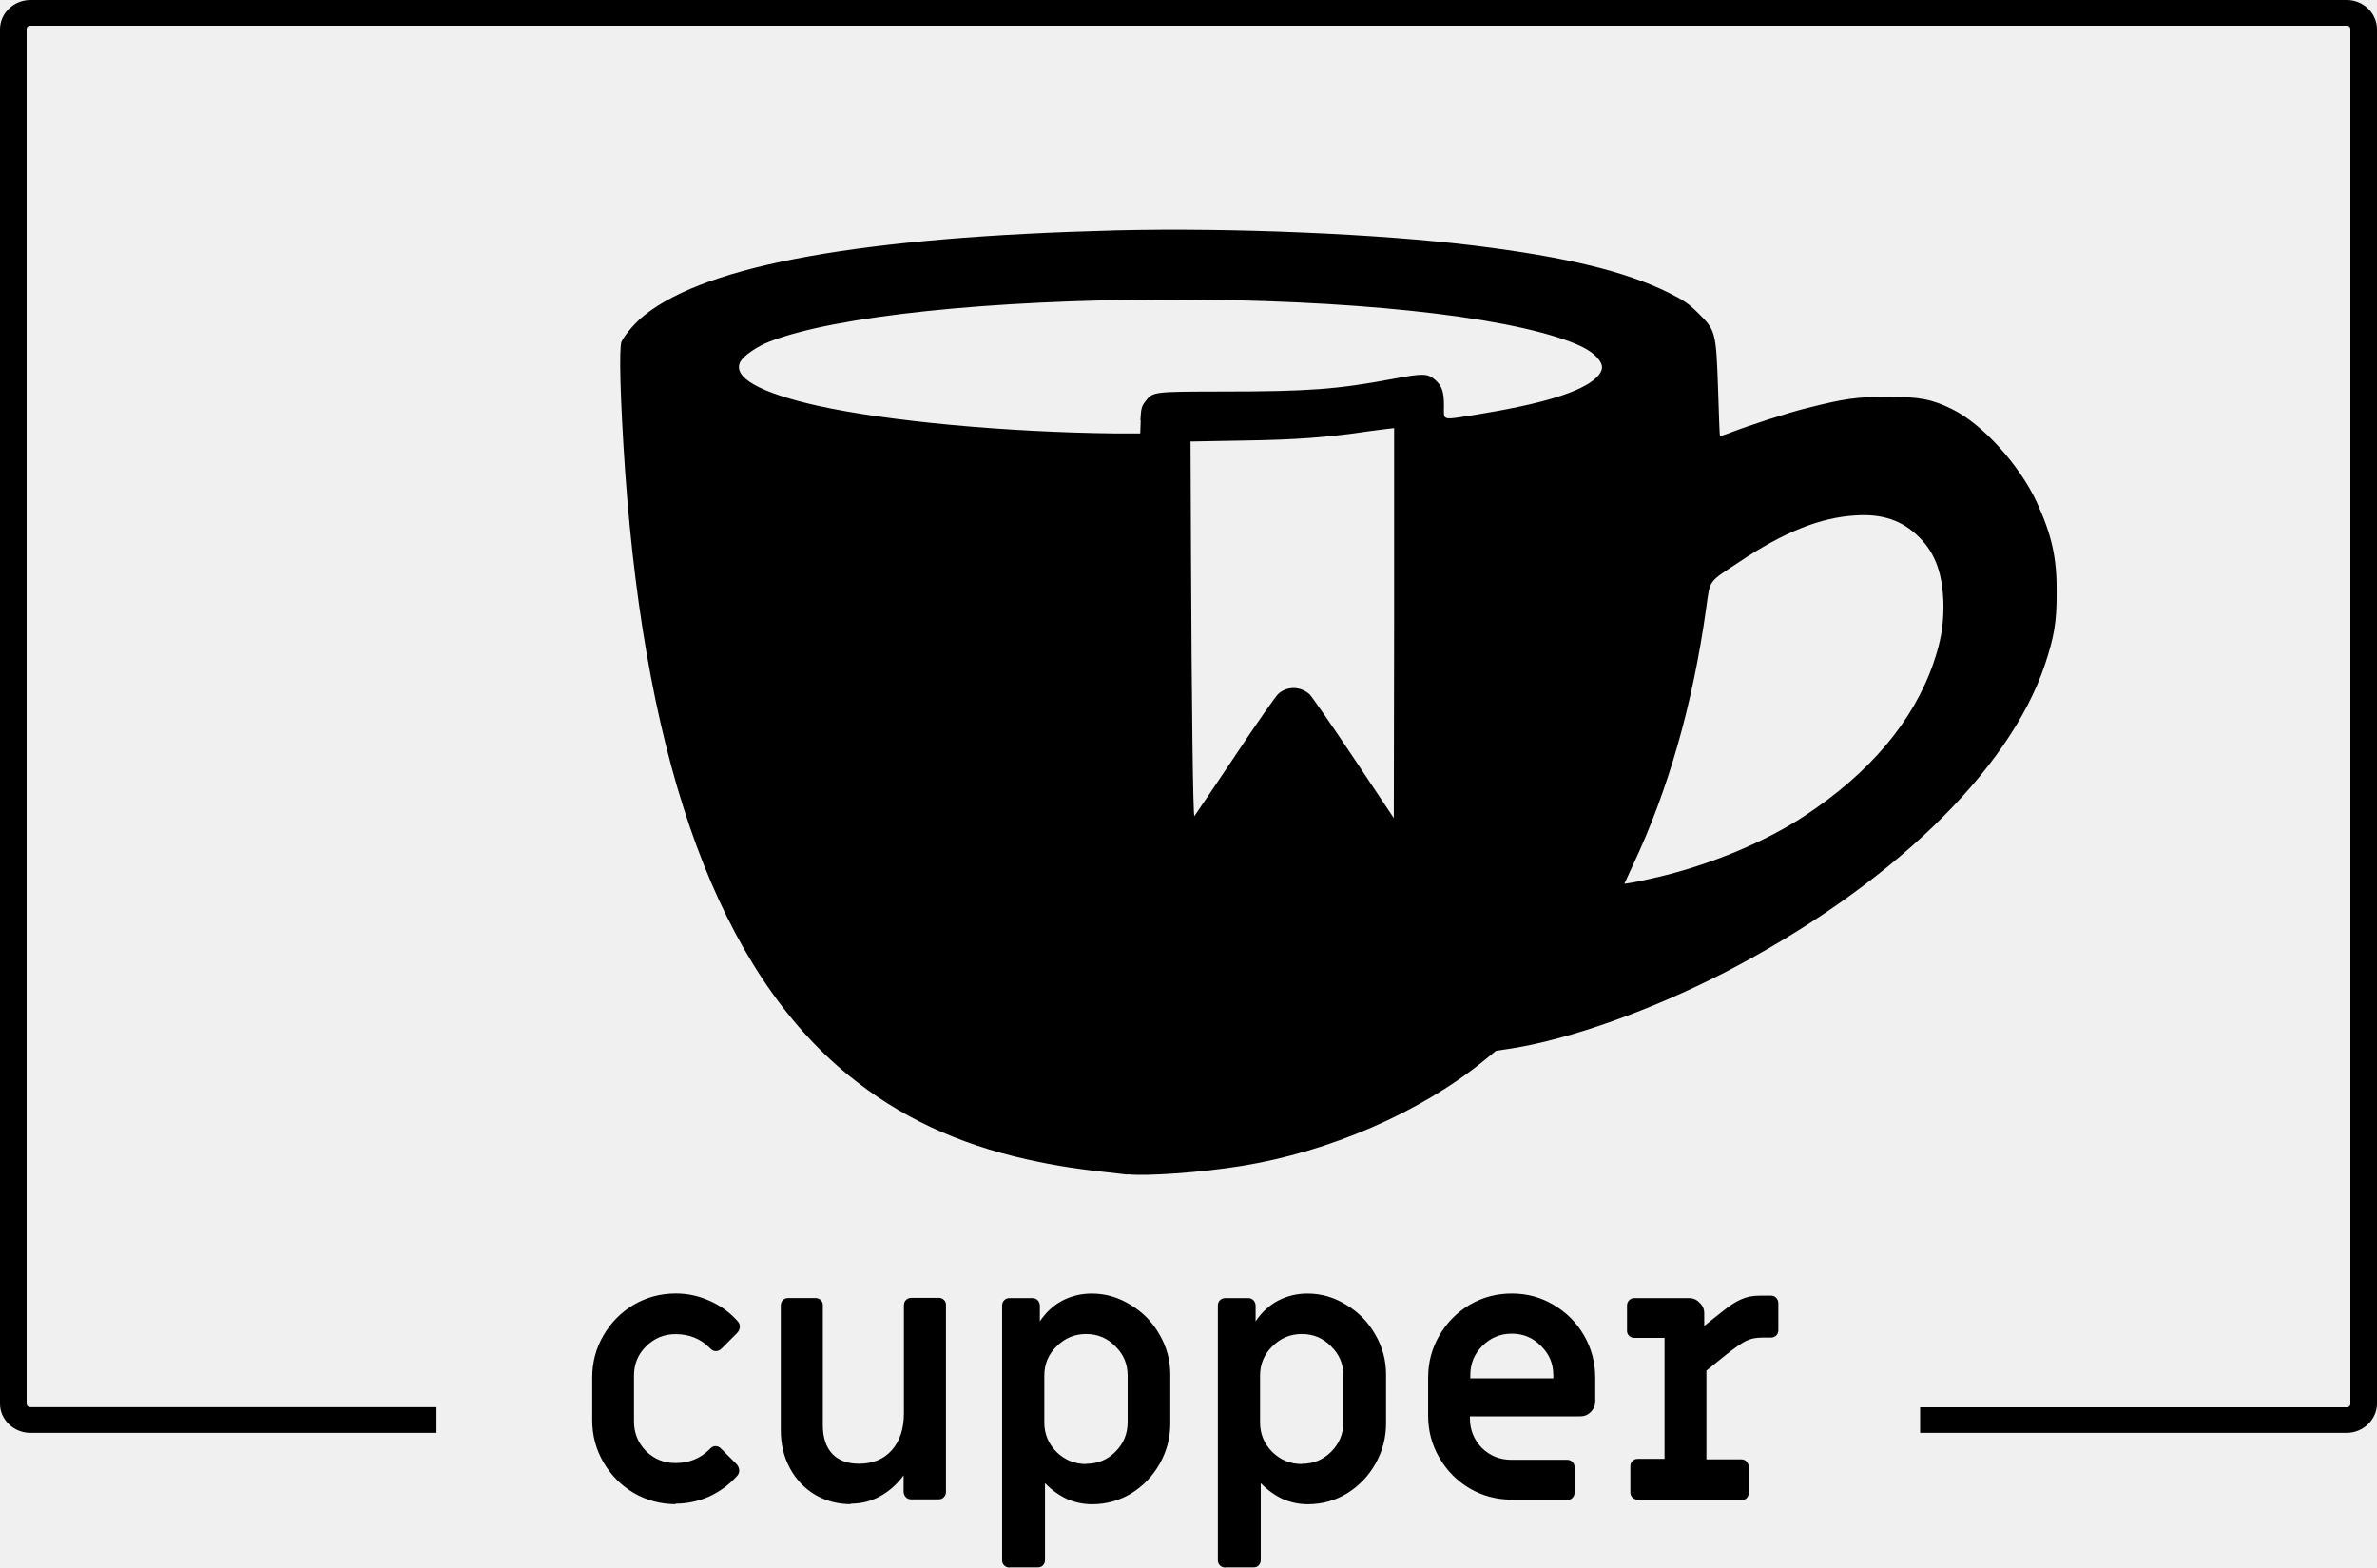
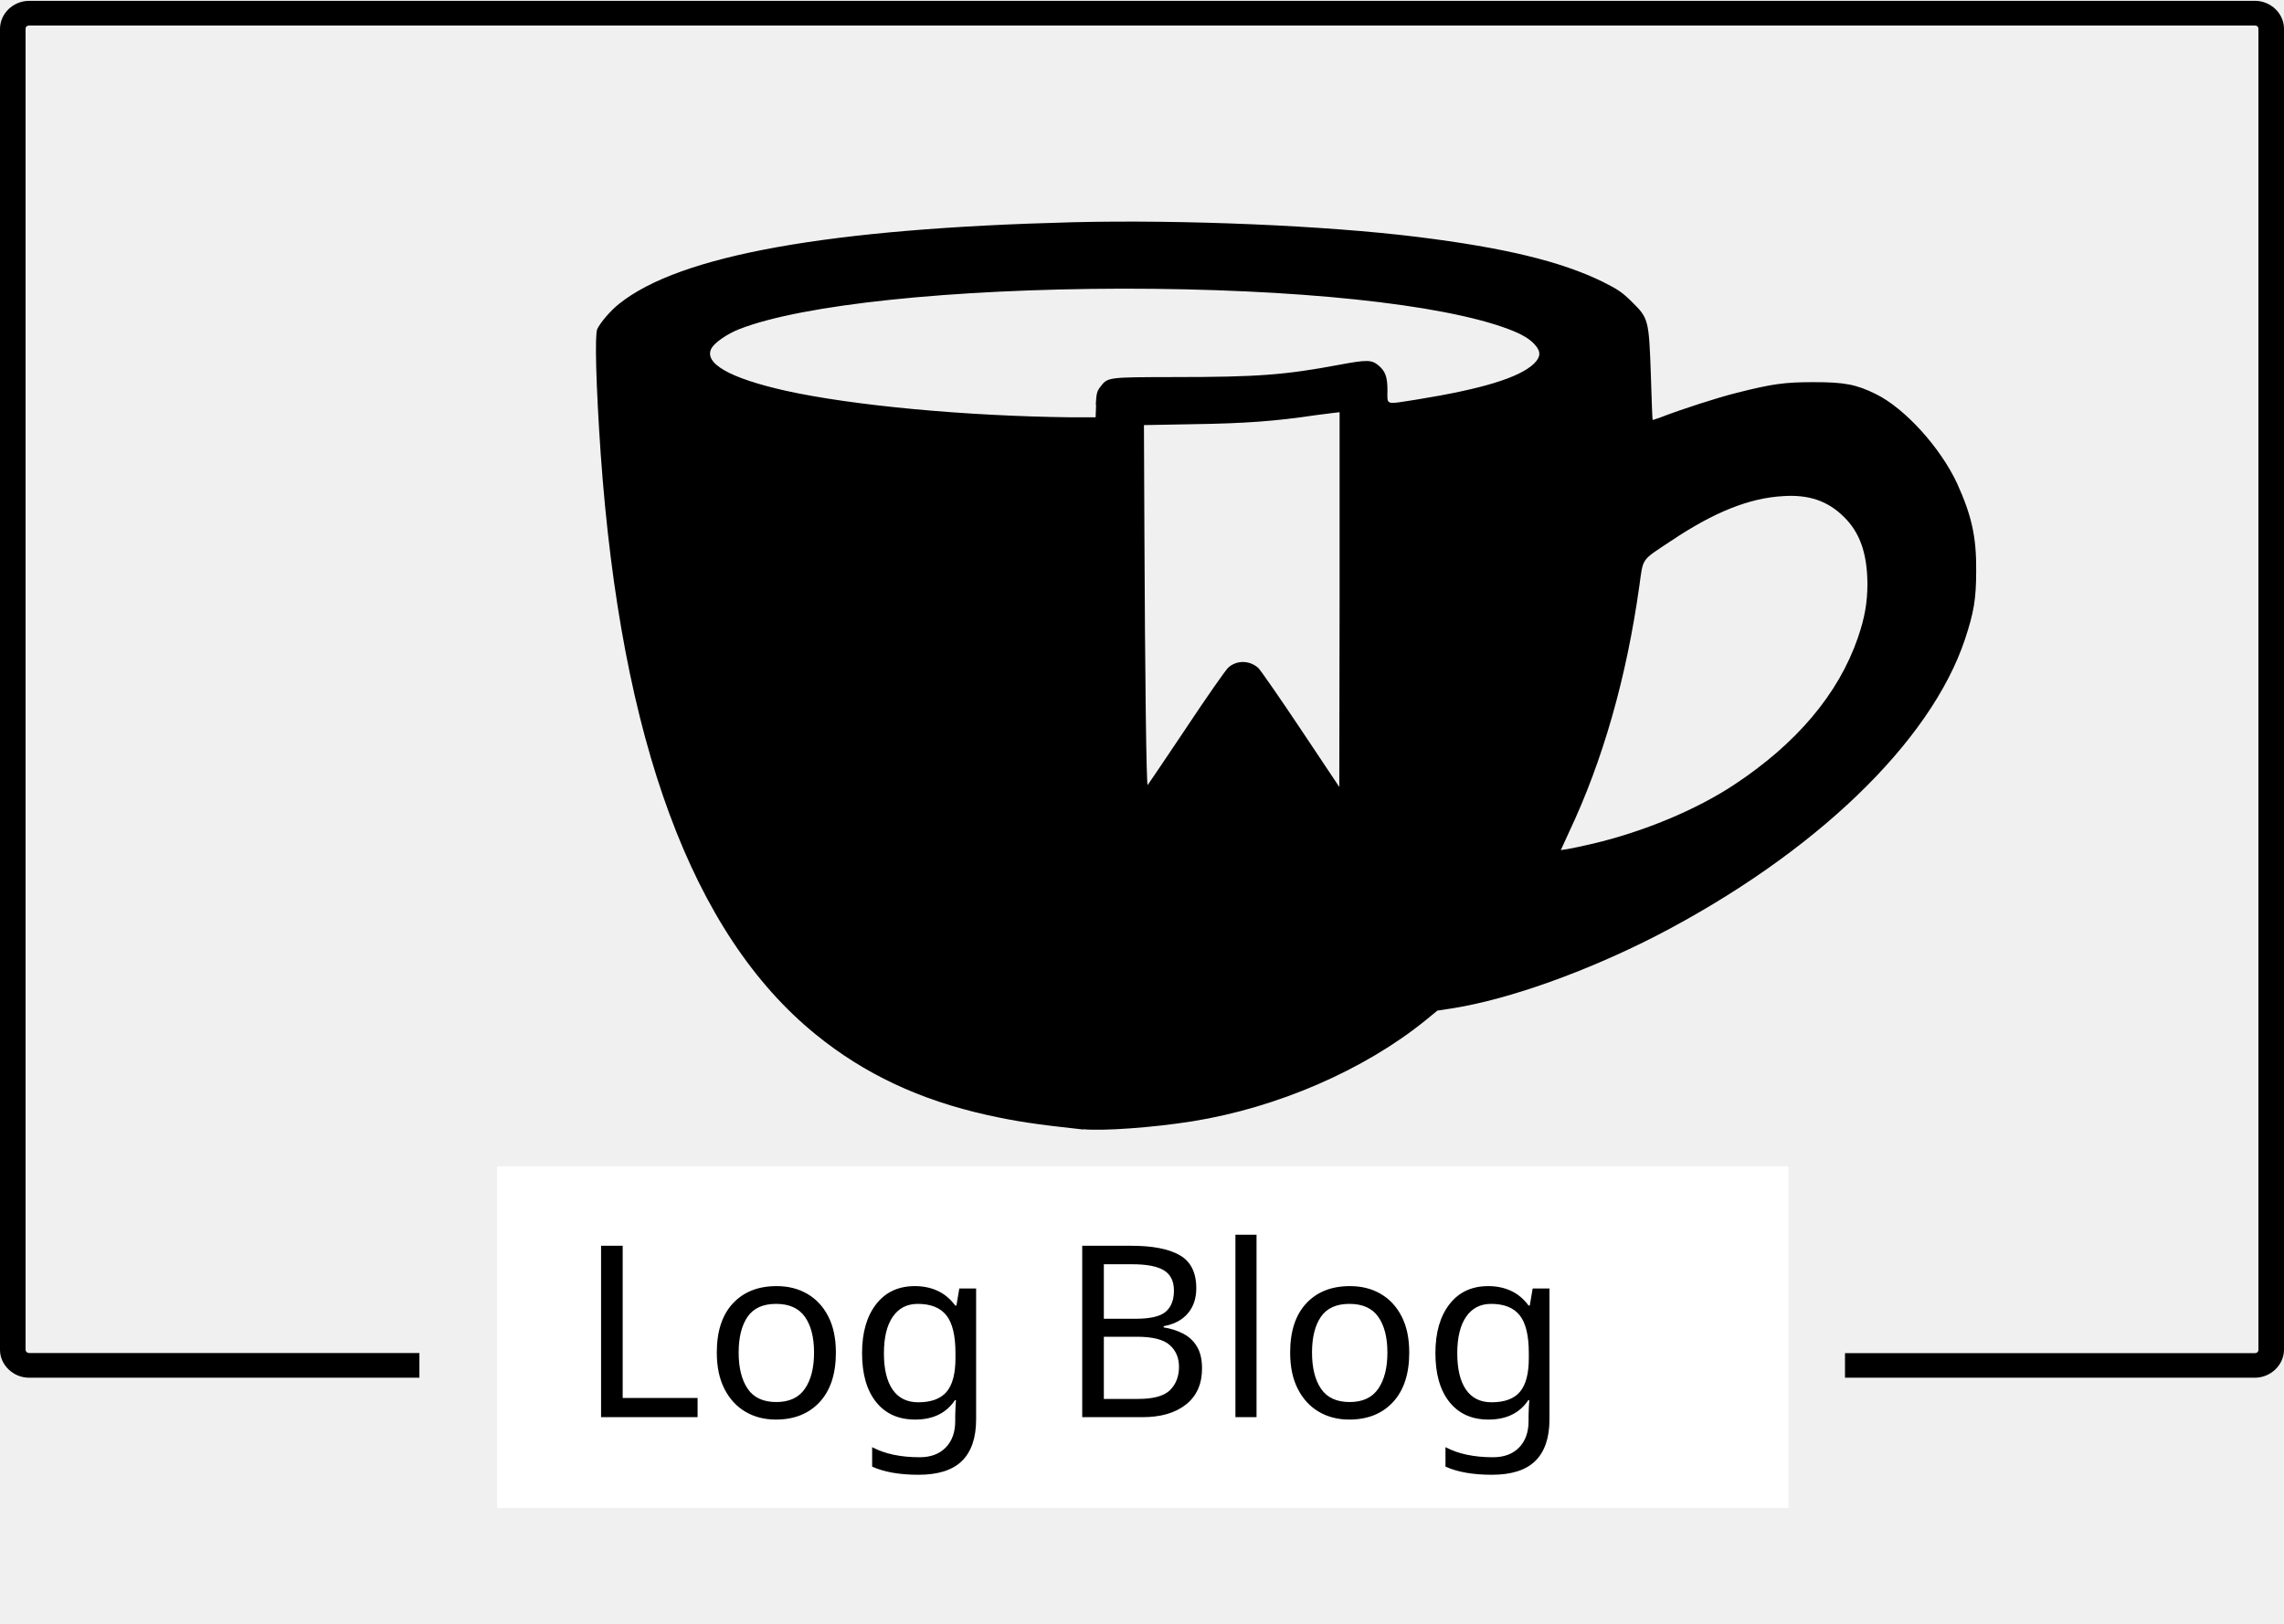
- <svg xmlns="http://www.w3.org/2000/svg" viewBox="0 0 152.7 100.69">
-   <path d="M1.96 0C.88 0 0 .85 0 1.88v88.3c0 1 .88 1.86 1.94 1.86h26.1v-1.65H1.96c-.15 0-.25-.1-.25-.23V1.87c0-.14.1-.22.24-.22h148.8c.15 0 .24.08.24.23v88.3c0 .13-.1.22-.24.22h-27.4v1.64h27.4c1.07 0 1.95-.86 1.95-1.88V1.87c0-1.02-.88-1.87-1.94-1.87H1.96z" white-space="normal" style="text-decoration-color:#000000;isolation:auto;mix-blend-mode:normal;text-indent:0;block-progression:tb;text-decoration-line:none;text-transform:none;text-decoration-style:solid" color="#000" solid-color="#000000" />
-   <path d="M72.43 75.45c-3.22-.35-4.48-.54-6.43-.97-4.5-1-8.23-2.75-11.48-5.4-8.24-6.7-13-19.6-14.36-38.8-.32-4.66-.4-7.98-.23-8.34.25-.5.93-1.27 1.48-1.7 4.06-3.24 14-5.02 30.3-5.44 7.44-.18 16.9.22 23.04.98 5.87.73 9.62 1.64 12.4 3 1.04.52 1.3.7 1.95 1.34 1.12 1.1 1.14 1.2 1.27 4.88.05 1.65.1 3 .12 3.02 0 0 .25-.07.54-.18 1.34-.52 3.74-1.3 5.06-1.63 2.38-.6 3.17-.72 5.18-.72 2.04 0 2.84.15 4.15.8 1.93.95 4.3 3.56 5.42 5.96.97 2.14 1.3 3.56 1.28 5.85 0 1.9-.16 2.8-.75 4.58-2.3 6.9-10.07 14.34-20.6 19.8-4.68 2.4-9.83 4.25-13.62 4.86l-1.05.16-.82.67c-4.08 3.3-9.88 5.82-15.56 6.73-2.63.42-6 .66-7.3.53zm34.03-19.1c3.4-.8 6.9-2.25 9.45-3.93 4.18-2.75 7-6.07 8.3-9.84.46-1.34.64-2.35.64-3.64-.02-2-.5-3.4-1.58-4.45-1.07-1.06-2.34-1.5-4.08-1.38-2.25.13-4.6 1.07-7.45 2.98-2.05 1.36-1.87 1.1-2.14 3.02-.86 6.16-2.45 11.7-4.7 16.46l-.55 1.2.46-.07c.26-.04 1-.2 1.64-.35zm-27.14-7.77c1.38-2.07 2.65-3.9 2.82-4.03.58-.5 1.44-.46 2 .06.16.17 1.45 2.02 2.85 4.12l2.55 3.82.02-12.5V27.5c-.02 0-.74.08-1.62.2-2.67.4-4.73.55-8.16.6l-3.3.06.03 7.1c.04 9.5.13 17.06.22 16.96.04-.04 1.2-1.77 2.6-3.85zm-6.06-21.57c.04-.75.07-.9.3-1.2.5-.66.47-.65 4.97-.66 5.52 0 7.38-.14 11-.82 1.87-.35 2.17-.34 2.63.04.47.4.6.78.6 1.68 0 1-.2.94 1.98.6 4.34-.7 6.84-1.46 7.82-2.4.45-.45.47-.8.06-1.26-.35-.4-.9-.72-1.78-1.05-4.46-1.68-14.23-2.7-25.75-2.7-11.48.02-21.44 1.06-25.65 2.7-.84.33-1.65.9-1.87 1.28-.55 1 1.2 2 4.94 2.84 4.5 1 12.1 1.7 19.08 1.78h1.66l.03-.84zM43.42 96.62q-1.468 0-2.71-.723-1.22-.723-1.943-1.965-.723-1.243-.723-2.71v-2.734q0-1.47.723-2.71t1.942-1.966q1.24-.723 2.71-.723 1.13 0 2.17.47 1.03.45 1.78 1.29.16.16.16.36 0 .25-.21.45l-.97.97q-.16.16-.37.16t-.39-.21q-.88-.88-2.19-.88-1.11 0-1.9.79-.77.76-.77 1.87v2.96q0 1.1.77 1.89.79.77 1.89.77 1.31 0 2.19-.88.18-.21.38-.21t.36.16l.97.97q.2.2.2.45 0 .2-.16.36-.75.83-1.79 1.31-1.04.45-2.17.45zm11.26 0q-1.288 0-2.327-.61-1.016-.61-1.604-1.694-.59-1.084-.59-2.44v-8.02q0-.203.13-.338t.34-.136h1.76q.2 0 .34.136t.13.34v7.68q0 1.197.61 1.852.61.632 1.71.632 1.33 0 2.1-.858.79-.88.79-2.395v-6.92q0-.21.13-.34t.34-.14h1.76q.2 0 .34.13t.13.34v12q0 .2-.14.34t-.34.13h-1.76q-.21 0-.34-.14t-.14-.34v-1.06q-.63.86-1.52 1.35-.86.47-1.9.47zm10.17 4.07q-.203 0-.34-.136t-.134-.338V83.86q0-.203.135-.338t.34-.136h1.47q.21 0 .34.136t.14.34v1.015q.59-.88 1.45-1.333.88-.45 1.88-.45 1.33 0 2.49.72 1.18.702 1.86 1.9.7 1.196.7 2.574v3.14q0 1.378-.67 2.576t-1.83 1.92q-1.15.7-2.53.7-.83 0-1.62-.34-.762-.36-1.4-1.015v4.94q0 .2-.13.34t-.34.13h-1.77zm4.925-6.664q1.107 0 1.875-.768.79-.79.79-1.898v-3.004q0-1.107-.79-1.875-.768-.79-1.875-.79t-1.898.79q-.79.77-.79 1.88v3.01q0 1.11.79 1.9.79.77 1.898.77zm8.935 6.664q-.203 0-.34-.136t-.134-.338V83.86q0-.203.135-.338t.34-.136h1.47q.21 0 .34.136t.14.34v1.015q.59-.88 1.45-1.333.88-.45 1.88-.45 1.33 0 2.49.72 1.18.702 1.86 1.9.7 1.196.7 2.574v3.14q0 1.378-.67 2.576t-1.83 1.92q-1.15.7-2.53.7-.83 0-1.62-.34-.762-.36-1.4-1.015v4.94q0 .2-.13.34t-.34.13h-1.77zm4.925-6.664q1.107 0 1.875-.768.79-.79.79-1.898v-3.004q0-1.107-.79-1.875-.768-.79-1.875-.79t-1.898.79q-.79.77-.79 1.88v3.01q0 1.11.79 1.9.79.77 1.898.77zM97.12 96.33q-1.468 0-2.71-.723-1.22-.723-1.943-1.965-.723-1.243-.723-2.71v-2.44q0-1.47.722-2.71t1.943-1.967q1.24-.723 2.71-.723t2.68.723q1.24.723 1.96 1.966.72 1.25.72 2.71v1.52q0 .41-.3.7-.27.27-.68.27h-7.07v.12q0 1.11.76 1.9.79.77 1.9.77h3.59q.2 0 .34.14t.13.34v1.63q0 .21-.14.34t-.338.14H97.1zm2.666-7.794v-.203q0-1.107-.79-1.875-.77-.79-1.876-.79t-1.898.79q-.768.768-.768 1.875v.203h5.33zm5.424 7.794q-.203 0-.34-.136t-.134-.338v-1.672q0-.203.135-.34t.34-.134h1.72v-7.77h-1.94q-.2 0-.34-.137t-.13-.34V83.86q0-.203.14-.34t.34-.134h3.5q.41 0 .68.294.3.27.3.677v.813l1.22-.97q.68-.543 1.18-.746.5-.226 1.18-.226h.7q.21 0 .34.135t.14.34v1.738q0 .21-.13.34t-.34.14h-.58q-.59 0-1.02.21-.43.21-1.31.91l-1.24 1v5.7h2.238q.21 0 .34.14t.14.34v1.67q0 .21-.132.34t-.34.14h-6.59z" />
+ <svg xmlns="http://www.w3.org/2000/svg" width="1484" height="1055" xml:space="preserve" overflow="hidden">
+   <defs>
+     <clipPath id="clip0">
+       <path d="M1320 627 2804 627 2804 1607 2481.45 1607 2481.45 1384.79 1642.55 1384.79 1642.55 1607 1320 1607Z" fill-rule="evenodd" clip-rule="evenodd" />
+     </clipPath>
+   </defs>
+   <g transform="translate(-1320 -627)">
+     <g clip-path="url(#clip0)">
+       <g>
+         <g>
+           <path d="M19.048 0C8.552 0 0 8.261 0 18.271L0 876.406C0 886.124 8.552 894.482 18.854 894.482L272.504 894.482 272.504 878.446 19.048 878.446C17.59 878.446 16.619 877.474 16.619 876.211L16.619 18.173C16.619 16.813 17.59 16.035 18.951 16.035L1465.05 16.035C1466.51 16.035 1467.38 16.813 1467.38 18.271L1467.38 876.406C1467.38 877.669 1466.41 878.544 1465.05 878.544L1198.76 878.544 1198.76 894.482 1465.05 894.482C1475.45 894.482 1484 886.124 1484 876.211L1484 18.173C1484 8.261 1475.45 0 1465.15 0L19.048 0Z" transform="matrix(1 0 0 1.00037 1320 627.544)" />
+           <path d="M703.904 733.253C672.611 729.852 660.365 728.005 641.415 723.827 597.682 714.108 561.432 697.101 529.847 671.347 449.768 606.234 403.508 480.867 390.291 294.273 387.181 248.985 386.404 216.72 388.056 213.222 390.485 208.363 397.094 200.879 402.439 196.7 441.896 165.213 538.497 147.914 696.907 143.832 769.212 142.083 861.148 145.97 920.819 153.356 977.866 160.451 1014.31 169.295 1041.33 182.512 1051.43 187.565 1053.96 189.314 1060.28 195.534 1071.16 206.224 1071.36 207.196 1072.62 242.96 1073.11 258.995 1073.59 272.115 1073.79 272.31 1073.79 272.31 1076.22 271.629 1079.03 270.56 1092.06 265.507 1115.38 257.926 1128.21 254.719 1151.34 248.888 1159.02 247.722 1178.55 247.722 1198.38 247.722 1206.15 249.18 1218.88 255.497 1237.64 264.729 1260.67 290.094 1271.56 313.418 1280.98 334.216 1284.19 348.016 1284 370.271 1284 388.736 1282.44 397.483 1276.71 414.781 1254.35 481.838 1178.84 554.143 1076.51 607.206 1031.03 630.53 980.976 648.509 944.143 654.437L933.938 655.992 925.969 662.503C886.318 694.574 829.952 719.065 774.751 727.908 749.192 731.99 716.441 734.322 703.807 733.059ZM1034.62 547.632C1067.66 539.857 1101.68 525.766 1126.46 509.439 1167.08 482.713 1194.49 450.448 1207.12 413.81 1211.59 400.787 1213.34 390.971 1213.34 378.435 1213.15 358.998 1208.48 345.392 1197.99 335.188 1187.59 324.886 1175.25 320.61 1158.34 321.776 1136.47 323.04 1113.63 332.175 1085.93 350.737 1066.01 363.954 1067.76 361.427 1065.14 380.087 1056.78 439.952 1041.33 493.792 1019.46 540.052L1014.12 551.714 1018.59 551.033C1021.11 550.645 1028.3 549.09 1034.52 547.632ZM770.864 472.12C784.275 452.003 796.617 434.218 798.27 432.955 803.906 428.096 812.264 428.484 817.706 433.538 819.261 435.19 831.798 453.169 845.404 473.578L870.186 510.702 870.38 389.222 870.38 267.256C870.186 267.256 863.188 268.034 854.636 269.2 828.688 273.087 808.668 274.545 775.334 275.031L743.263 275.614 743.555 344.615C743.944 436.939 744.818 510.41 745.693 509.439 746.082 509.05 757.355 492.237 770.961 472.023ZM711.97 262.494C712.359 255.205 712.65 253.747 714.886 250.832 719.745 244.418 719.453 244.515 763.186 244.418 816.832 244.418 834.908 243.057 870.089 236.449 888.262 233.047 891.177 233.144 895.648 236.837 900.216 240.725 901.479 244.418 901.479 253.164 901.479 262.883 899.535 262.3 920.721 258.995 962.899 252.193 987.195 244.807 996.719 235.671 1001.09 231.298 1001.29 227.897 997.302 223.426 993.901 219.539 988.556 216.429 980.004 213.222 936.66 196.895 841.711 186.982 729.755 186.982 618.188 187.176 521.392 197.284 480.478 213.222 472.314 216.429 464.442 221.968 462.304 225.661 456.959 235.38 473.966 245.098 510.313 253.262 554.046 262.98 627.906 269.783 695.74 270.56L711.873 270.56 712.164 262.397ZM421.973 938.992C412.462 938.992 403.683 936.65 395.636 931.966 387.732 927.281 381.438 920.916 376.753 912.869 372.069 904.816 369.727 896.037 369.727 886.532L369.727 859.962C369.727 850.438 372.069 841.659 376.753 833.625 381.438 825.591 387.729 819.222 395.626 814.519 403.66 809.834 412.439 807.492 421.963 807.492 429.284 807.492 436.314 809.015 443.052 812.06 449.726 814.975 455.492 819.154 460.351 824.597 461.388 825.633 461.906 826.8 461.906 828.095 461.906 829.715 461.226 831.173 459.865 832.469L450.438 841.895C449.402 842.932 448.203 843.45 446.842 843.45 445.482 843.45 444.218 842.77 443.052 841.41 437.351 835.708 430.256 832.857 421.769 832.857 414.577 832.857 408.422 835.417 403.304 840.535 398.315 845.459 395.821 851.517 395.821 858.708L395.821 887.475C395.821 894.602 398.315 900.724 403.304 905.843 408.422 910.831 414.545 913.326 421.672 913.326 430.159 913.326 437.254 910.475 442.955 904.773 444.121 903.413 445.352 902.733 446.648 902.733 447.944 902.733 449.11 903.251 450.147 904.288L459.574 913.714C460.869 915.01 461.517 916.468 461.517 918.088 461.517 919.383 460.999 920.55 459.962 921.586 455.103 926.964 449.304 931.208 442.566 934.317 435.828 937.233 428.799 938.691 421.477 938.691ZM531.402 938.992C523.057 938.992 515.519 937.016 508.788 933.064 502.205 929.112 497.009 923.624 493.199 916.601 489.377 909.578 487.465 901.673 487.465 892.888L487.465 814.946C487.465 813.631 487.886 812.536 488.729 811.661 489.571 810.787 490.672 810.346 492.033 810.34L509.137 810.34C510.433 810.34 511.535 810.78 512.442 811.661 513.349 812.543 513.77 813.644 513.705 814.966L513.705 889.603C513.705 897.358 515.681 903.358 519.633 907.602 523.585 911.696 529.125 913.744 536.252 913.744 544.869 913.744 551.672 910.964 556.66 905.405 561.779 899.704 564.338 891.945 564.338 882.13L564.338 814.878C564.338 813.518 564.759 812.416 565.601 811.574 566.444 810.732 567.545 810.278 568.906 810.214L586.01 810.214C587.306 810.214 588.407 810.635 589.314 811.477 590.221 812.319 590.642 813.42 590.578 814.781L590.578 931.402C590.578 932.698 590.124 933.799 589.217 934.706 588.31 935.613 587.208 936.034 585.913 935.97L568.808 935.97C567.448 935.97 566.346 935.516 565.504 934.609 564.662 933.702 564.208 932.601 564.143 931.305L564.143 921.003C560.062 926.575 555.138 930.948 549.372 934.123 543.8 937.168 537.645 938.691 530.907 938.691ZM630.238 978.546C628.923 978.546 627.822 978.105 626.934 977.224 626.047 976.343 625.612 975.248 625.632 973.939L625.632 814.985C625.632 813.67 626.069 812.575 626.944 811.7 627.818 810.826 628.92 810.385 630.248 810.379L644.534 810.379C645.895 810.379 646.996 810.819 647.838 811.7 648.681 812.582 649.134 813.683 649.199 815.005L649.199 824.869C653.022 819.167 657.719 814.849 663.291 811.914 668.992 808.999 675.082 807.541 681.561 807.541 690.178 807.541 698.244 809.873 705.76 814.538 713.405 819.086 719.431 825.241 723.836 833.003 728.372 840.752 730.639 849.09 730.639 858.018L730.639 888.534C730.639 897.462 728.469 905.807 724.128 913.569 719.787 921.33 713.859 927.55 706.343 932.228 698.892 936.763 690.697 939.031 681.756 939.031 676.378 939.031 671.13 937.929 666.012 935.727 661.075 933.394 656.54 930.106 652.406 925.862L652.406 973.871C652.406 975.167 651.985 976.269 651.143 977.176 650.3 978.083 649.199 978.504 647.838 978.439L630.637 978.439ZM678.102 913.782C685.274 913.782 691.348 911.294 696.323 906.319 701.442 901.2 704.001 895.052 704.001 887.873L704.001 858.679C704.001 851.507 701.442 845.433 696.323 840.457 691.348 835.339 685.274 832.78 678.102 832.78 670.929 832.78 664.781 835.339 659.656 840.457 654.538 845.446 651.978 851.536 651.978 858.728L651.978 887.98C651.978 895.172 654.538 901.327 659.656 906.445 664.774 911.434 670.923 913.928 678.102 913.928ZM764.935 978.546C763.62 978.546 762.519 978.105 761.631 977.224 760.744 976.343 760.309 975.248 760.329 973.939L760.329 814.985C760.329 813.67 760.766 812.575 761.641 811.7 762.516 810.826 763.617 810.385 764.945 810.379L779.231 810.379C780.592 810.379 781.693 810.819 782.535 811.7 783.378 812.582 783.831 813.683 783.896 815.005L783.896 824.869C787.719 819.167 792.416 814.849 797.988 811.914 803.689 808.999 809.779 807.541 816.258 807.541 824.875 807.541 832.942 809.873 840.457 814.538 848.102 819.086 854.128 825.241 858.533 833.003 863.069 840.752 865.336 849.09 865.336 858.018L865.336 888.534C865.336 897.462 863.166 905.807 858.825 913.569 854.484 921.33 848.556 927.55 841.04 932.228 833.589 936.763 825.394 939.031 816.453 939.031 811.075 939.031 805.827 937.929 800.709 935.727 795.772 933.394 791.237 930.106 787.103 925.862L787.103 973.871C787.103 975.167 786.682 976.269 785.84 977.176 784.997 978.083 783.896 978.504 782.535 978.439L765.334 978.439ZM812.799 913.782C819.971 913.782 826.045 911.294 831.021 906.319 836.139 901.2 838.698 895.052 838.698 887.873L838.698 858.679C838.698 851.507 836.139 845.433 831.021 840.457 826.045 835.339 819.971 832.78 812.799 832.78 805.626 832.78 799.478 835.339 794.353 840.457 789.235 845.446 786.675 851.536 786.675 858.728L786.675 887.98C786.675 895.172 789.235 901.327 794.353 906.445 799.471 911.434 805.62 913.928 812.799 913.928ZM943.851 936.174C934.34 936.174 925.561 933.831 917.514 929.147 909.61 924.463 903.316 918.097 898.631 910.051 893.947 901.997 891.605 893.218 891.605 883.714L891.605 860.001C891.605 850.477 893.944 841.698 898.622 833.664 903.3 825.63 909.594 819.258 917.505 814.548 925.538 809.864 934.317 807.521 943.841 807.521 953.365 807.521 962.047 809.864 969.887 814.548 977.921 819.232 984.27 825.601 988.935 833.654 993.6 841.753 995.932 850.532 995.932 859.991L995.932 874.763C995.932 877.419 994.96 879.687 993.017 881.566 991.267 883.315 989.064 884.19 986.408 884.19L917.699 884.19 917.699 885.356C917.699 892.548 920.161 898.703 925.085 903.821 930.203 908.81 936.358 911.304 943.55 911.304L978.439 911.304C979.735 911.304 980.836 911.758 981.743 912.665 982.65 913.572 983.071 914.673 983.007 915.969L983.007 931.81C983.007 933.171 982.553 934.272 981.646 935.114 980.739 935.957 979.644 936.41 978.361 936.475L943.657 936.475ZM969.76 860.428 969.76 858.456C969.76 851.283 967.201 845.209 962.083 840.234 957.094 835.115 951.017 832.556 943.851 832.556 936.685 832.556 930.537 835.115 925.406 840.234 920.43 845.209 917.942 851.283 917.942 858.456L917.942 860.428 969.741 860.428ZM1022.47 936.174C1021.16 936.174 1020.06 935.733 1019.17 934.852 1018.28 933.971 1017.85 932.876 1017.87 931.567L1017.87 915.318C1017.87 914.003 1018.3 912.901 1019.18 912.014 1020.05 911.126 1021.15 910.692 1022.48 910.711L1039.2 910.711 1039.2 835.199 1020.34 835.199C1019.05 835.199 1017.95 834.756 1017.04 833.868 1016.13 832.98 1015.71 831.879 1015.78 830.564L1015.78 814.985C1015.78 813.67 1016.23 812.569 1017.14 811.681 1018.04 810.793 1019.15 810.359 1020.44 810.379L1054.46 810.379C1057.11 810.379 1059.32 811.331 1061.06 813.236 1063.01 814.985 1063.98 817.178 1063.98 819.815L1063.98 827.716 1075.84 818.289C1080.24 814.771 1084.07 812.355 1087.3 811.04 1090.54 809.575 1094.37 808.843 1098.77 808.843L1105.58 808.843C1106.94 808.843 1108.04 809.281 1108.88 810.155 1109.72 811.03 1110.18 812.131 1110.24 813.459L1110.24 830.35C1110.24 831.711 1109.82 832.812 1108.98 833.654 1108.13 834.497 1107.03 834.95 1105.67 835.015L1100.04 835.015C1096.21 835.015 1092.91 835.695 1090.12 837.056 1087.34 838.416 1083.09 841.364 1077.39 845.899L1065.34 855.618 1065.34 911.013 1087.09 911.013C1088.45 911.013 1089.55 911.466 1090.39 912.373 1091.24 913.28 1091.69 914.382 1091.76 915.678L1091.76 931.907C1091.76 933.268 1091.33 934.369 1090.47 935.212 1089.62 936.054 1088.52 936.507 1087.17 936.572L1023.12 936.572Z" transform="matrix(1 0 0 1.00037 1320 627.544)" />
+         </g>
+       </g>
+     </g>
+     <rect x="1643" y="1385" width="839" height="222" fill="#FFFFFF" />
+     <text font-family="DaddyTimeMono Nerd Font Mono,DaddyTimeMono Nerd Font Mono_MSFontService,sans-serif" font-weight="400" font-size="156" transform="matrix(1 0 0 1 1695.41 1548)">Log Blog</text>
+   </g>
</svg>
